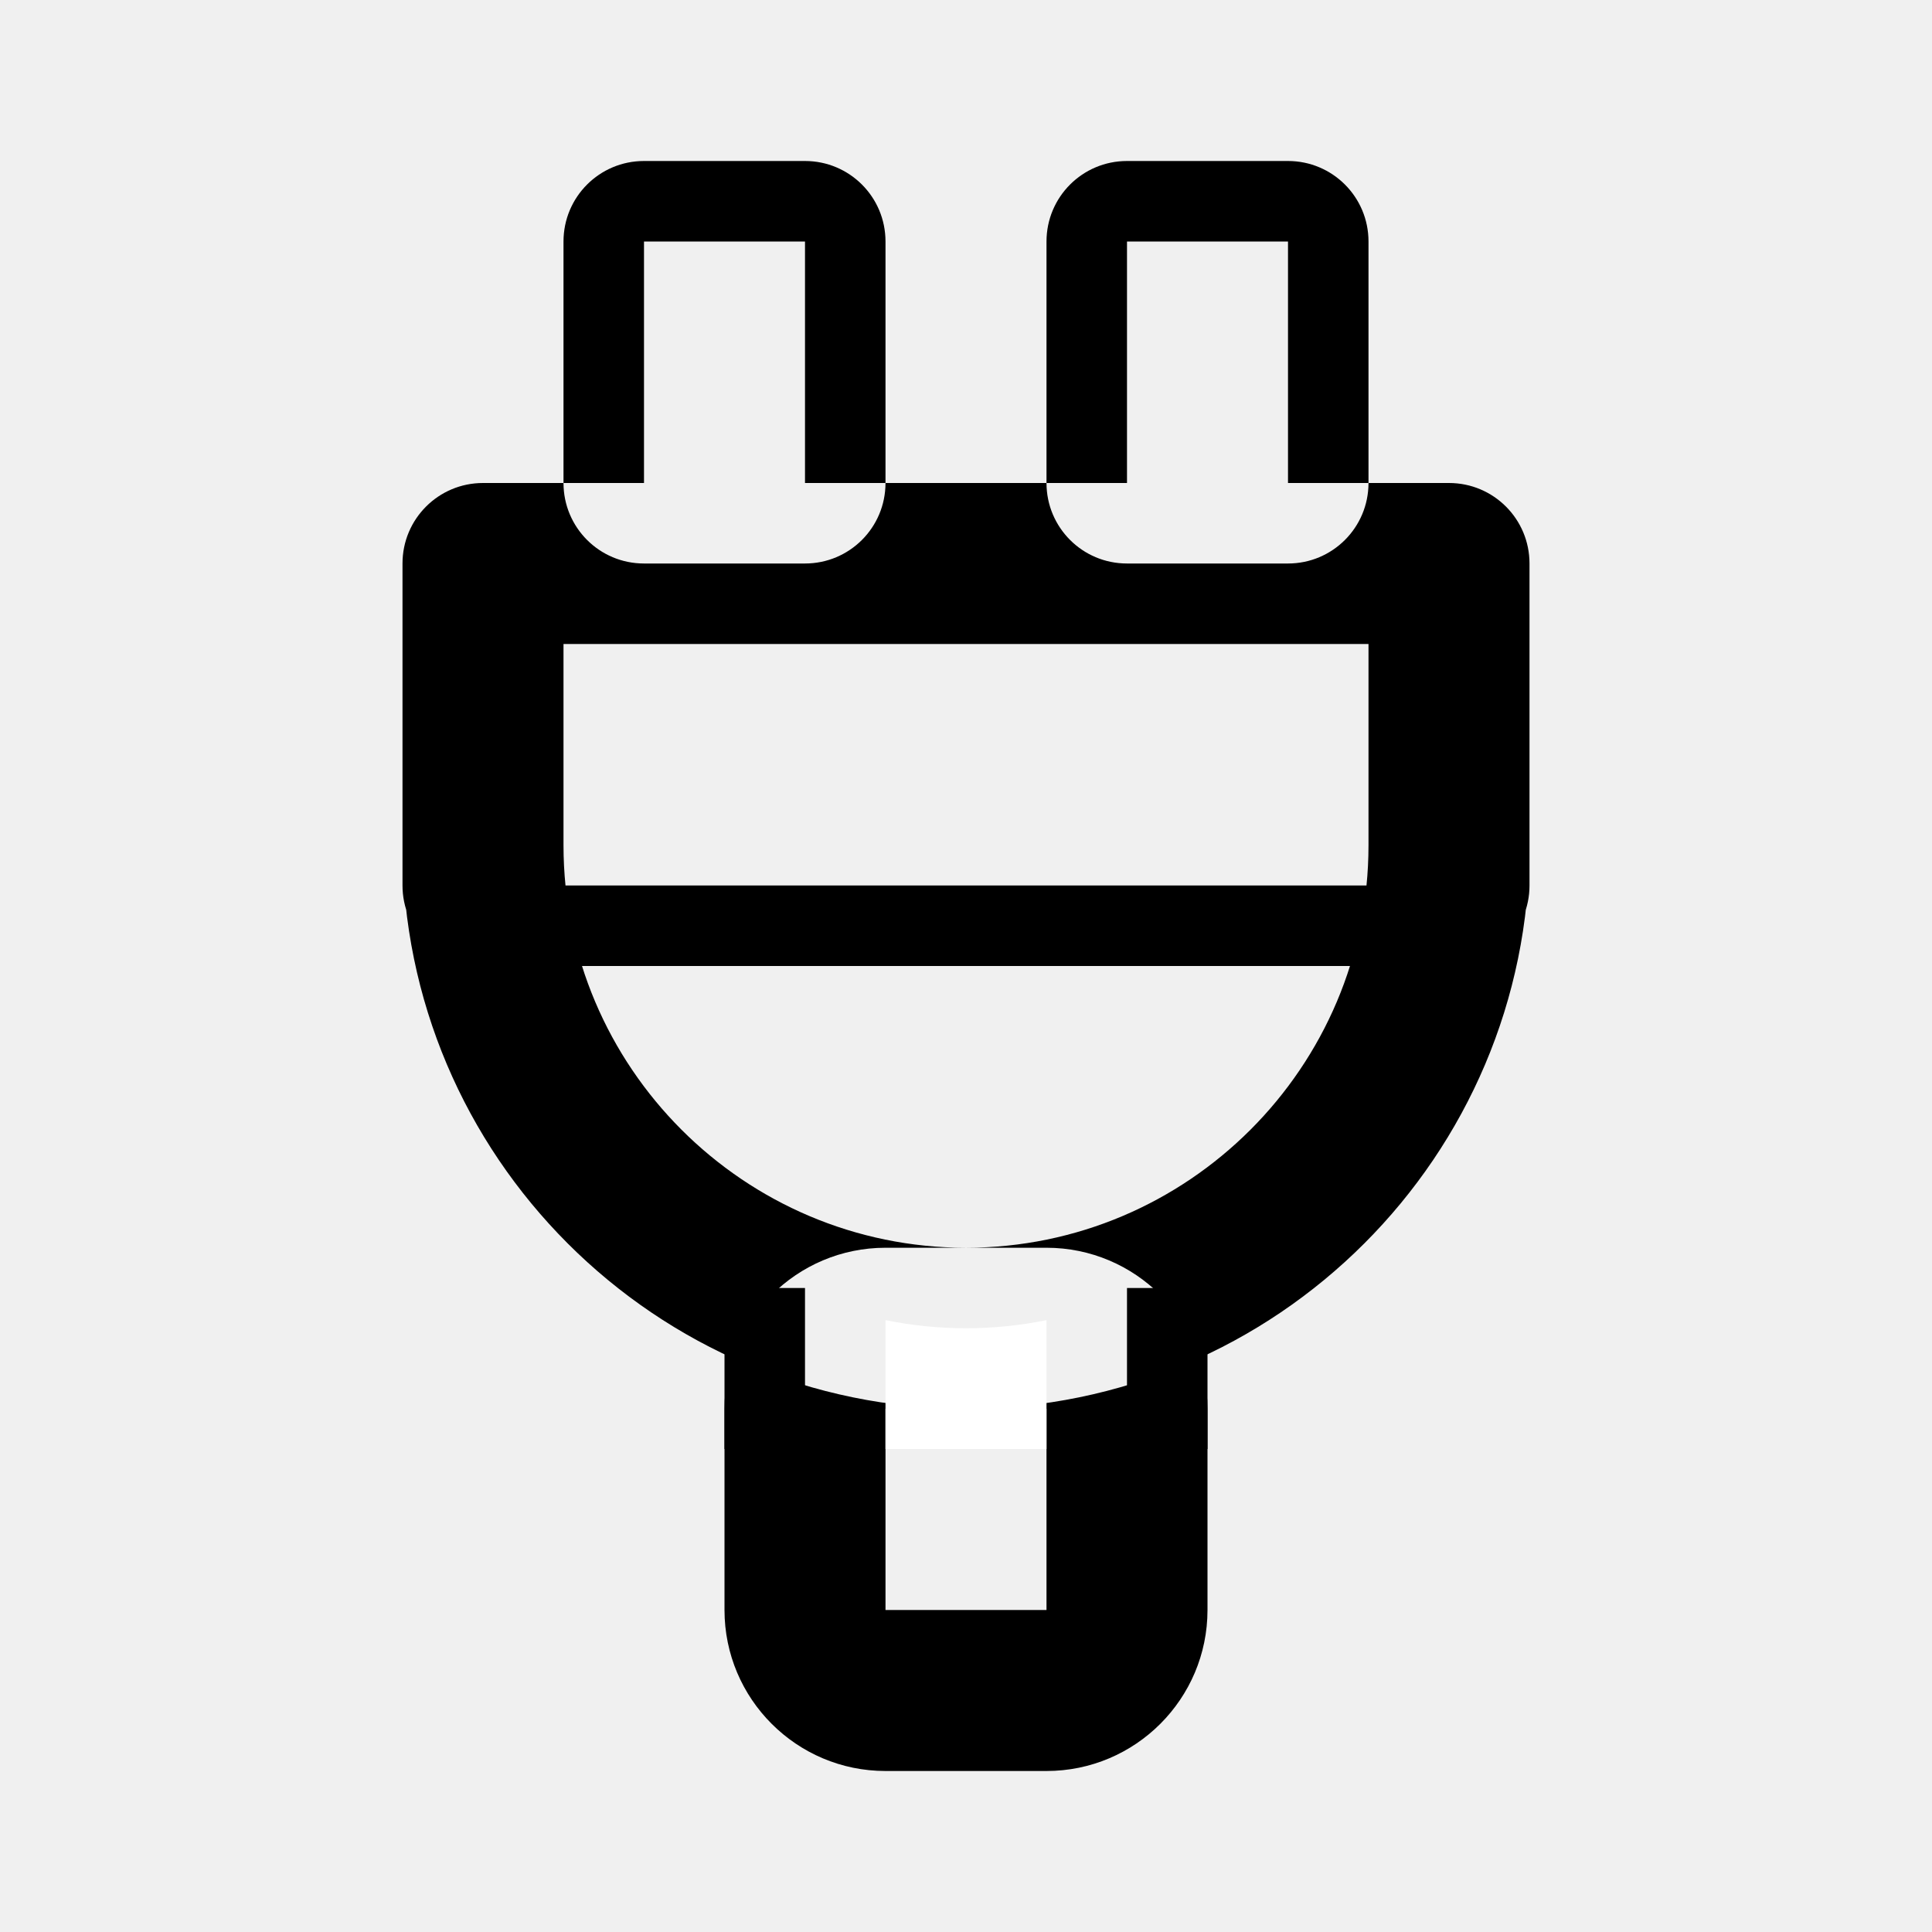
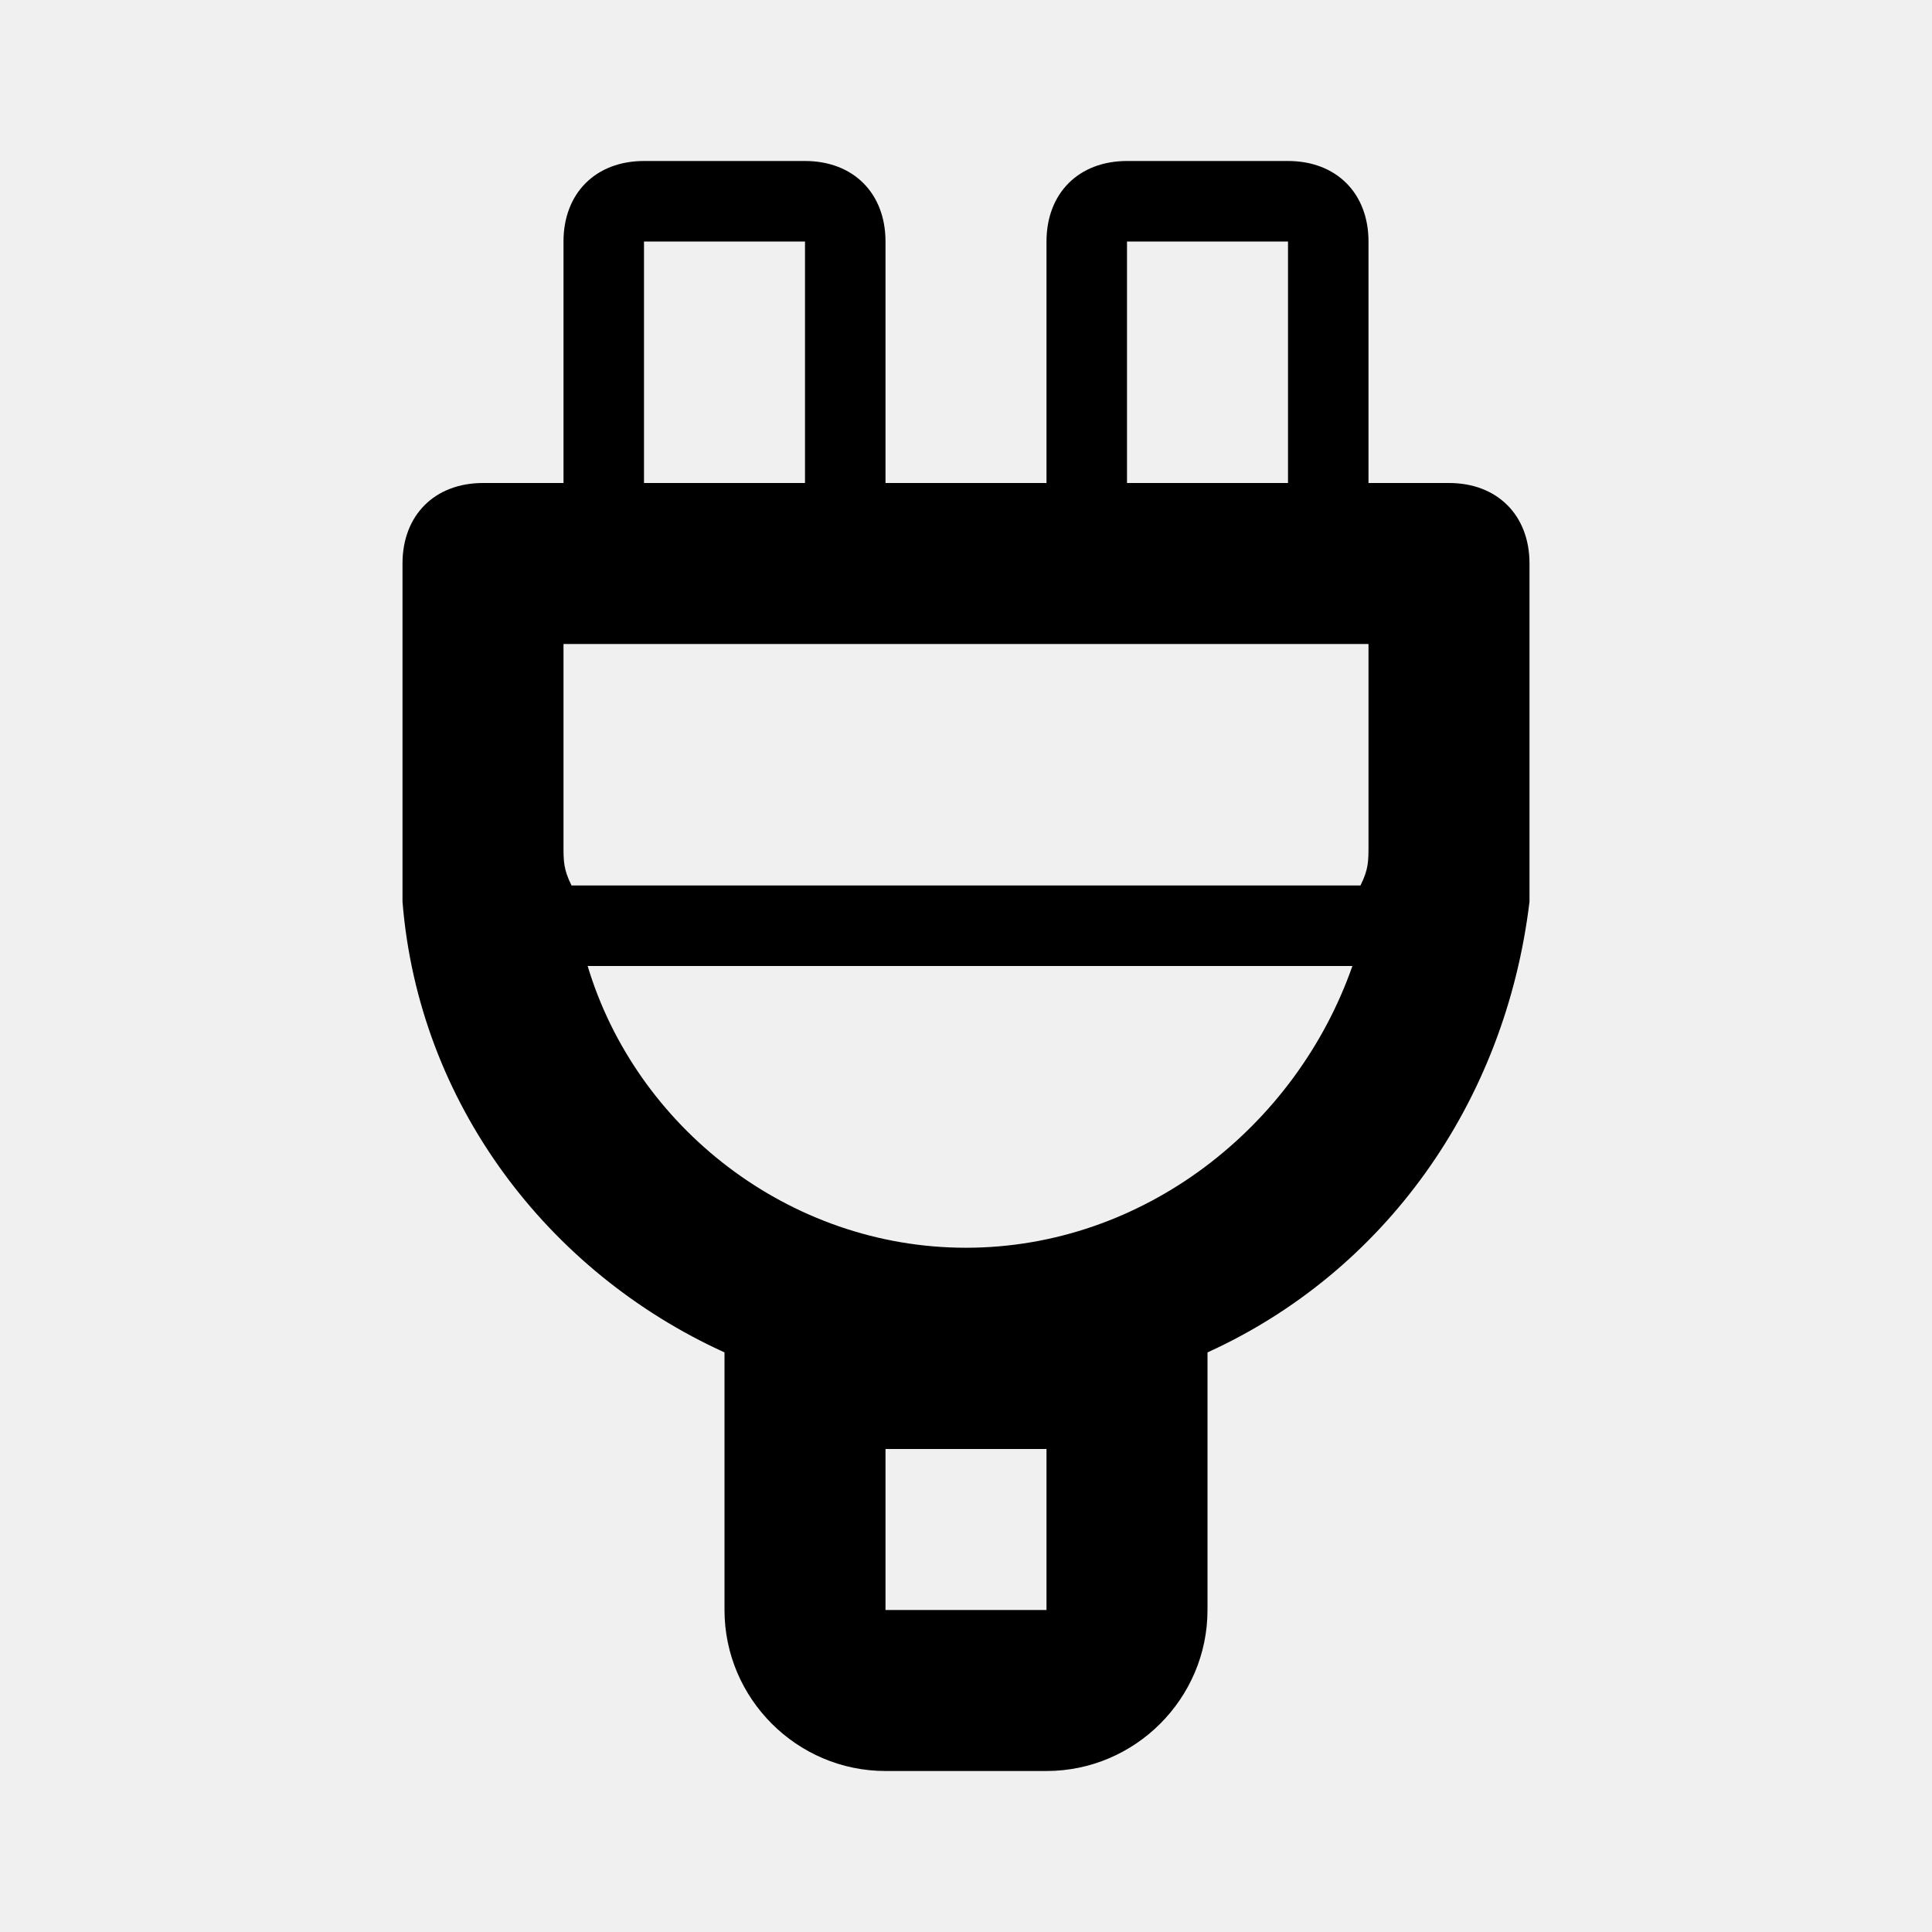
<svg xmlns="http://www.w3.org/2000/svg" version="1.2" baseProfile="tiny" width="24" height="24" viewBox="0 0 24 24">
-   <g>
-     <path d="M12 17.5c-3.859 0-7-3.141-7-7h2c0 2.757 2.243 5 5 5s5-2.243 5-5h2c0 3.859-3.141 7-7 7zM18 12c-.553 0-1-.447-1-1v-3h-10v3c0 .553-.447 1-1 1s-1-.447-1-1v-4c0-.553.447-1 1-1h12c.553 0 1 .447 1 1v4c0 .553-.447 1-1 1zM10 3v3h-2v-3h2m0-1h-2c-.553 0-1 .447-1 1v3c0 .553.447 1 1 1h2c.553 0 1-.447 1-1v-3c0-.553-.447-1-1-1zM13 17.5v2.5h-2v-2.5h2m0-2h-2c-1.104 0-2 .896-2 2v2.5c0 1.104.896 2 2 2h2c1.104 0 2-.896 2-2v-2.5c0-1.104-.896-2-2-2zM16 3v3h-2v-3h2m0-1h-2c-.553 0-1 .447-1 1v3c0 .553.447 1 1 1h2c.553 0 1-.447 1-1v-3c0-.553-.447-1-1-1zM18 12h-12c-.276 0-.5-.224-.5-.5s.224-.5.5-.5h12c.276 0 .5.224.5.5s-.224.5-.5.5z" />
-     <path fill="#fff" d="M12 16.5c-.343 0-.677-.035-1-.101v1.601h2v-1.601c-.323.066-.657.101-1 .101z" />
-     <path d="M9 16h1v2h-1zM14 16h1v2h-1z" />
-   </g>
+   <path d="M18,6h-1V3c0-0.6-0.4-1-1-1h-2c-0.6,0-1,0.4-1,1v3h-2V3c0-0.6-0.4-1-1-1H8C7.4,2,7,2.4,7,3v3H6C5.4,6,5,6.4,5,7v4  c0,0.1,0,0.1,0,0.2c0.2,2.5,1.8,4.6,4,5.6V20c0,1.1,0.9,2,2,2h2c1.1,0,2-0.9,2-2v-3.2c2.2-1,3.7-3.1,4-5.6c0-0.1,0-0.1,0-0.2V7  C19,6.4,18.6,6,18,6z M14,3h2v3h-2V3z M8,3h2v3H8V3z M13,20h-2v-2h2V20z M12,15.5c-2.2,0-4.1-1.5-4.7-3.5h9.5  C16.1,14,14.2,15.5,12,15.5z M17,10.5c0,0.2,0,0.3-0.1,0.5H7.1C7,10.8,7,10.7,7,10.5V8h10V10.5z" />
</svg>
